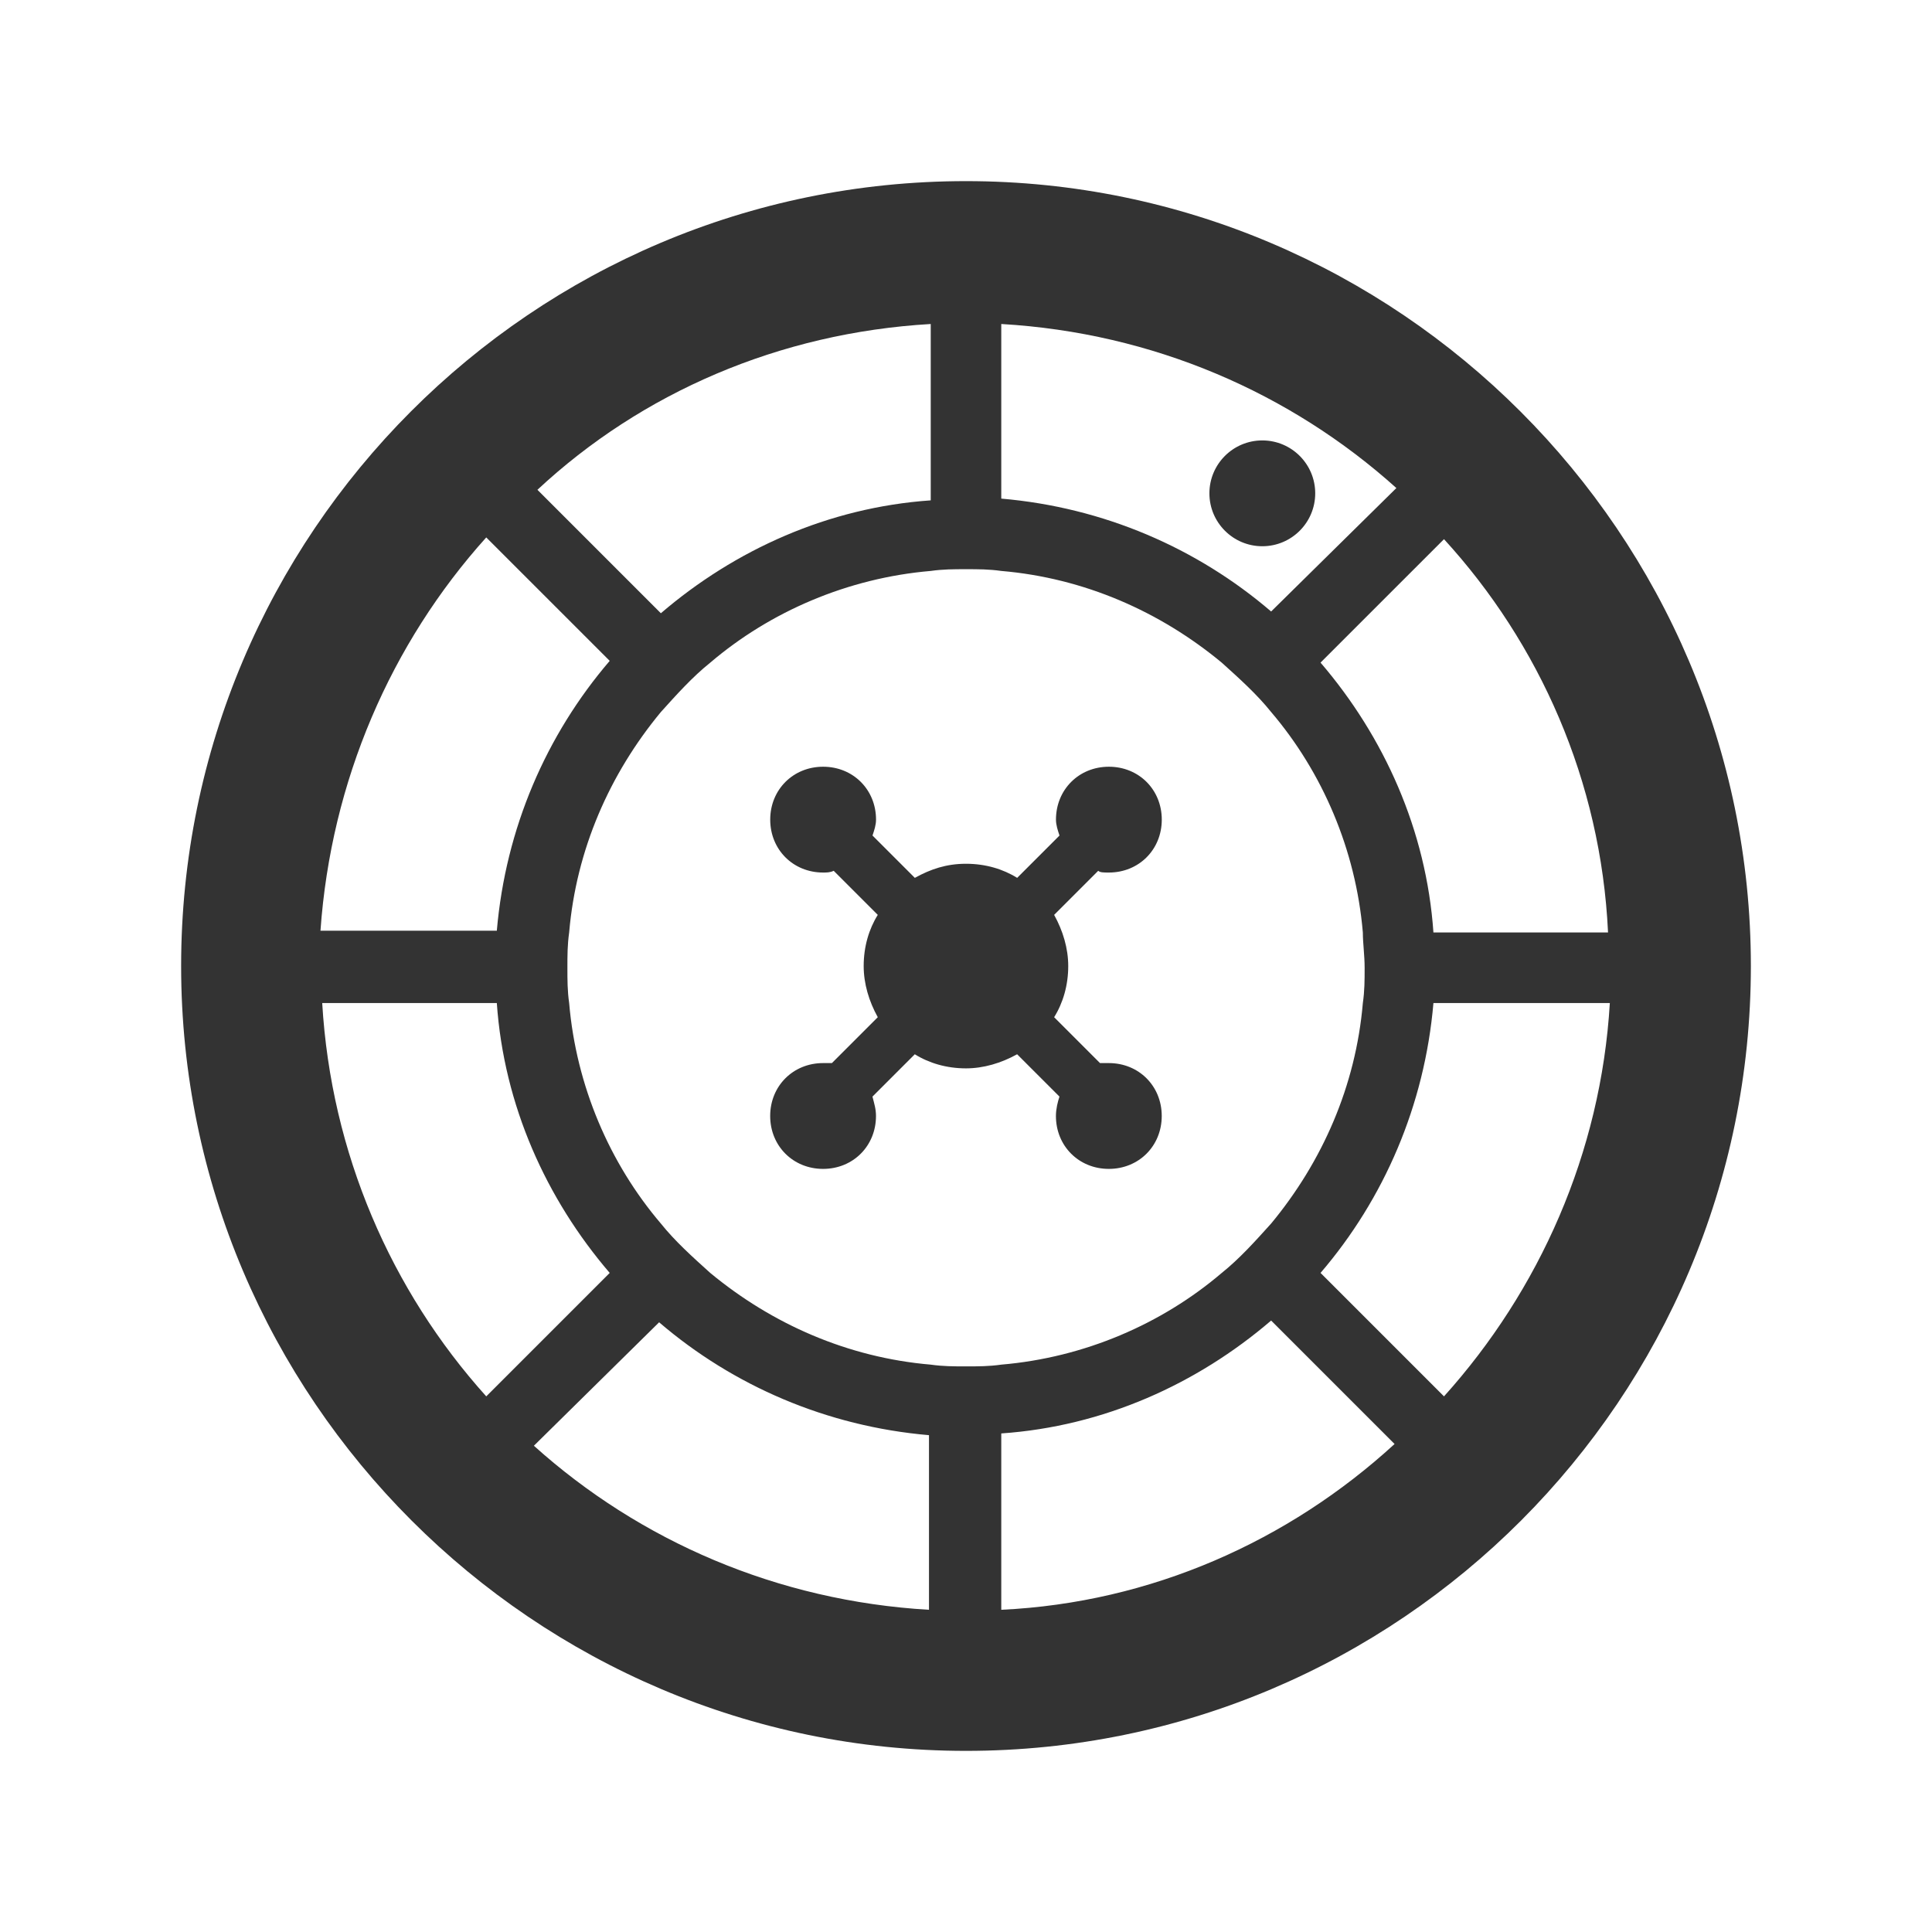
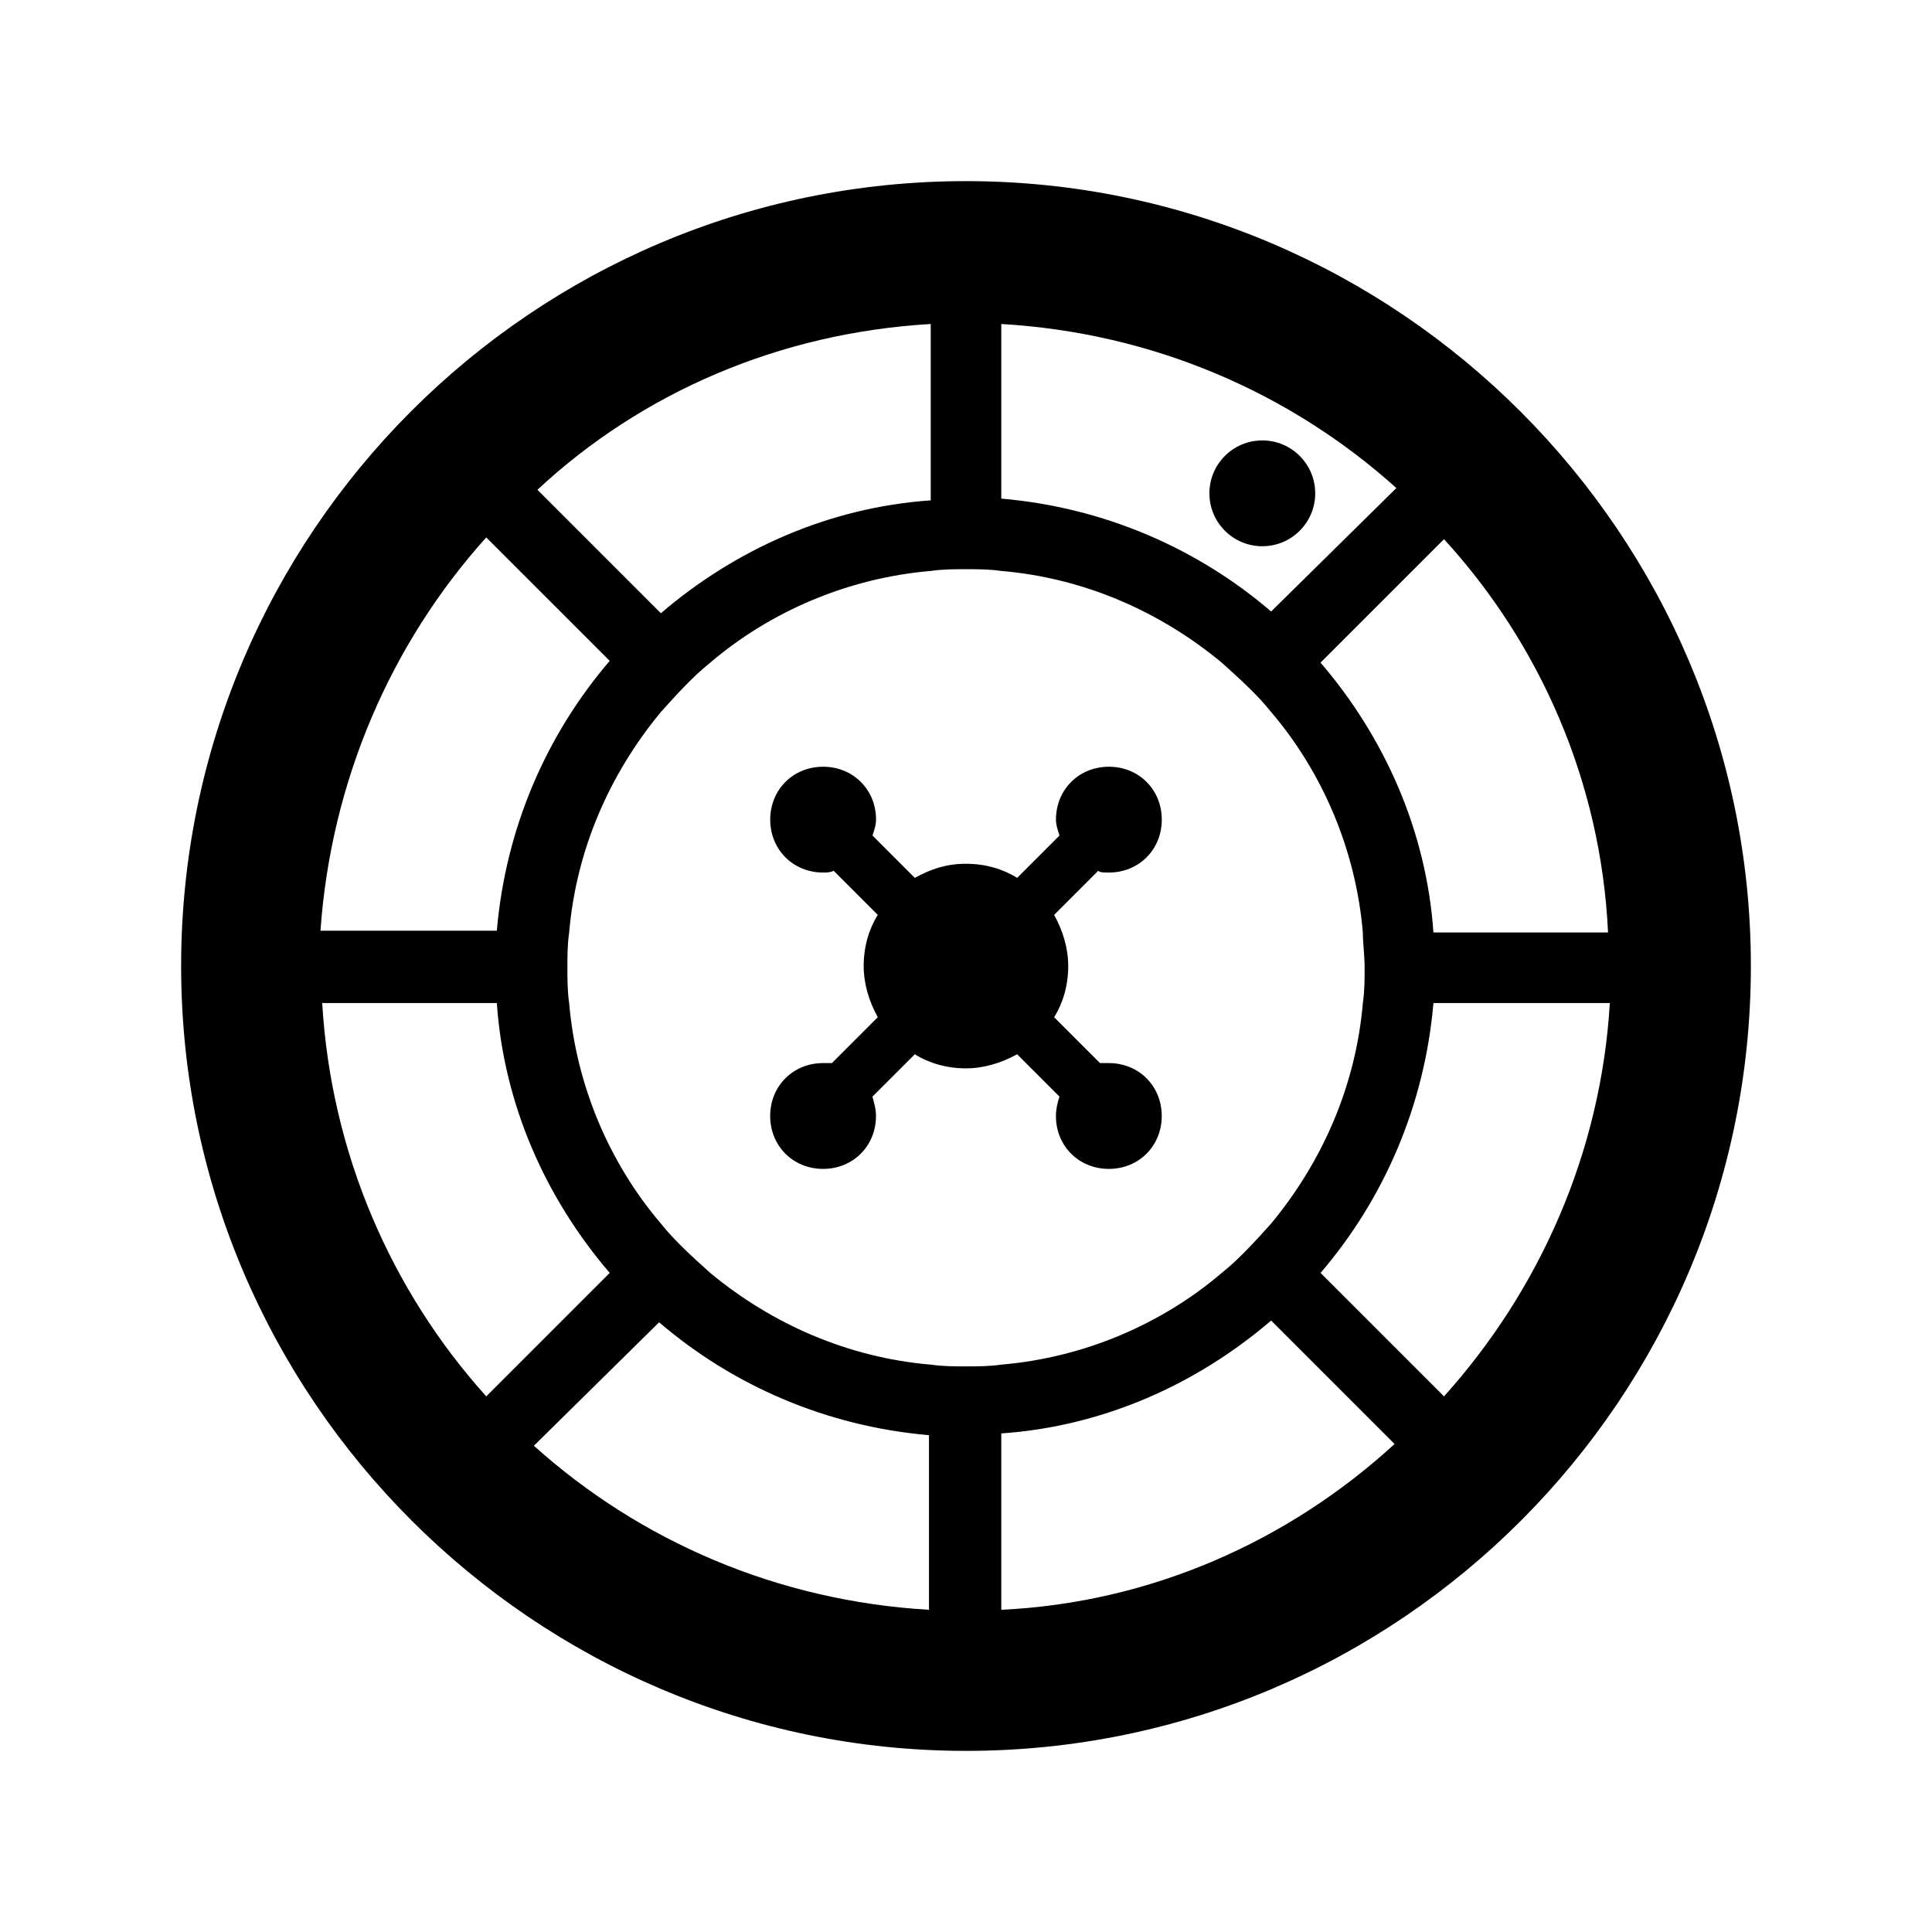
<svg xmlns="http://www.w3.org/2000/svg" t="1498467716426" class="icon" style="" viewBox="0 0 1024 1024" version="1.1" p-id="583" width="210" height="210">
  <defs>
    <style type="text/css" />
  </defs>
-   <path d="M512 96.001c-229.979 0-415.999 186.968-415.999 415.999 0 229.031 186.968 415.999 415.999 415.999 229.979 0 415.999-186.968 415.999-415.999C927.999 282.969 741.031 96.001 512 96.001zM852.295 494.231l-92.547 0c-3.748-54.21-26.168-103.768-59.832-143.031l65.431-65.431C815.831 340.927 848.547 413.854 852.295 494.231zM723.284 512.948c0 6.548 0 12.147-0.948 18.695-3.748 43.937-21.494 84.125-48.61 116.863-8.422 9.347-16.821 18.695-26.168 26.168-31.79 27.116-72.927 44.885-116.863 48.61-6.548 0.926-12.147 0.926-18.695 0.926s-12.147 0-18.695-0.926c-43.937-3.748-84.125-21.494-116.863-48.61-9.347-8.422-18.695-16.821-26.168-26.168-27.116-31.79-44.862-72.927-48.61-116.863-0.926-6.548-0.926-12.147-0.926-18.695s0-12.147 0.926-18.695c3.748-43.937 21.494-84.125 48.61-116.863 8.422-9.347 16.821-18.695 26.168-26.168 31.79-27.116 72.927-44.862 116.863-48.61 6.548-0.926 12.147-0.926 18.695-0.926s12.147 0 18.695 0.926c43.937 3.748 84.148 21.494 116.863 48.61 9.347 8.422 18.695 16.821 26.168 26.168 27.116 31.79 44.885 72.927 48.61 116.863C722.336 499.853 723.284 506.401 723.284 512.948zM673.726 324.106c-39.263-33.664-88.799-55.158-143.031-59.832L530.695 171.728c80.4 4.674 153.304 36.463 209.41 86.948L673.726 324.106zM493.305 171.728l0 93.473c-54.21 3.748-103.768 26.168-143.031 59.832l-65.431-65.431C340.001 208.191 412.905 176.401 493.305 171.728zM257.727 284.843l65.431 65.431c-33.664 39.263-55.158 88.799-59.832 143.031L169.854 493.305C175.453 413.854 207.243 340.927 257.727 284.843zM170.78 531.643l92.547 0c3.748 54.21 26.168 103.768 59.832 143.031l-65.431 65.431C207.243 684.021 175.453 611.095 170.78 531.643zM349.349 700.842c39.263 33.664 88.799 55.158 143.031 59.832l0 92.547c-80.4-4.674-153.304-36.463-209.41-86.948L349.349 700.842zM530.695 853.22 530.695 759.748c54.232-3.748 103.768-26.168 143.031-59.832l65.431 65.431C683.073 816.757 610.169 849.473 530.695 853.22zM765.347 740.105 699.916 674.674c33.664-39.263 55.158-88.799 59.832-143.031l93.495 0C848.547 611.095 815.831 684.021 765.347 740.105z" p-id="584" fill="#333333" />
-   <path d="M587.726 462.464c15.895 0 28.042-12.147 28.042-28.042s-12.147-28.042-28.042-28.042c-15.895 0-28.042 12.147-28.042 28.042 0 2.8 0.926 5.599 1.874 8.422l-22.442 22.442c-7.473-4.674-16.821-7.473-27.116-7.473s-18.695 2.8-27.116 7.473l-22.442-22.442c0.948-2.8 1.874-5.599 1.874-8.422 0-15.895-12.147-28.042-28.042-28.042s-28.042 12.147-28.042 28.042 12.147 28.042 28.042 28.042c1.874 0 3.748 0 5.599-0.926l23.368 23.368c-4.674 7.473-7.473 16.821-7.473 27.116 0 9.347 2.8 18.695 7.473 27.116l-24.316 24.316c-1.874 0-2.8 0-4.674 0-15.895 0-28.042 12.147-28.042 28.042s12.147 28.042 28.042 28.042 28.042-12.147 28.042-28.042c0-3.748-0.926-6.548-1.874-10.273l22.442-22.442c7.473 4.674 16.821 7.473 27.116 7.473 9.347 0 18.695-2.8 27.116-7.473l22.442 22.442c-0.926 2.8-1.874 6.548-1.874 10.273 0 15.895 12.147 28.042 28.042 28.042 15.895 0 28.042-12.147 28.042-28.042s-12.147-28.042-28.042-28.042c-1.874 0-2.8 0-4.674 0l-24.316-24.316c4.674-7.473 7.473-16.821 7.473-27.116 0-9.347-2.8-18.695-7.473-27.116l23.368-23.368C583.053 462.464 584.927 462.464 587.726 462.464z" p-id="585" fill="#333333" />
-   <path d="M669.052 261.475m-28.042 0a12.42 12.42 0 1 0 56.084 0 12.42 12.42 0 1 0-56.084 0Z" p-id="586" fill="#333333" />
+   <path d="M512 96.001c-229.979 0-415.999 186.968-415.999 415.999 0 229.031 186.968 415.999 415.999 415.999 229.979 0 415.999-186.968 415.999-415.999C927.999 282.969 741.031 96.001 512 96.001zM852.295 494.231l-92.547 0c-3.748-54.21-26.168-103.768-59.832-143.031l65.431-65.431C815.831 340.927 848.547 413.854 852.295 494.231zM723.284 512.948c0 6.548 0 12.147-0.948 18.695-3.748 43.937-21.494 84.125-48.61 116.863-8.422 9.347-16.821 18.695-26.168 26.168-31.79 27.116-72.927 44.885-116.863 48.61-6.548 0.926-12.147 0.926-18.695 0.926s-12.147 0-18.695-0.926c-43.937-3.748-84.125-21.494-116.863-48.61-9.347-8.422-18.695-16.821-26.168-26.168-27.116-31.79-44.862-72.927-48.61-116.863-0.926-6.548-0.926-12.147-0.926-18.695s0-12.147 0.926-18.695c3.748-43.937 21.494-84.125 48.61-116.863 8.422-9.347 16.821-18.695 26.168-26.168 31.79-27.116 72.927-44.862 116.863-48.61 6.548-0.926 12.147-0.926 18.695-0.926s12.147 0 18.695 0.926c43.937 3.748 84.148 21.494 116.863 48.61 9.347 8.422 18.695 16.821 26.168 26.168 27.116 31.79 44.885 72.927 48.61 116.863C722.336 499.853 723.284 506.401 723.284 512.948zM673.726 324.106c-39.263-33.664-88.799-55.158-143.031-59.832L530.695 171.728c80.4 4.674 153.304 36.463 209.41 86.948L673.726 324.106zM493.305 171.728l0 93.473c-54.21 3.748-103.768 26.168-143.031 59.832l-65.431-65.431C340.001 208.191 412.905 176.401 493.305 171.728zM257.727 284.843l65.431 65.431c-33.664 39.263-55.158 88.799-59.832 143.031L169.854 493.305C175.453 413.854 207.243 340.927 257.727 284.843zM170.78 531.643l92.547 0c3.748 54.21 26.168 103.768 59.832 143.031l-65.431 65.431C207.243 684.021 175.453 611.095 170.78 531.643zM349.349 700.842c39.263 33.664 88.799 55.158 143.031 59.832l0 92.547c-80.4-4.674-153.304-36.463-209.41-86.948L349.349 700.842zM530.695 853.22 530.695 759.748c54.232-3.748 103.768-26.168 143.031-59.832l65.431 65.431C683.073 816.757 610.169 849.473 530.695 853.22zM765.347 740.105 699.916 674.674c33.664-39.263 55.158-88.799 59.832-143.031l93.495 0C848.547 611.095 815.831 684.021 765.347 740.105z" p-id="584" />
+   <path d="M587.726 462.464c15.895 0 28.042-12.147 28.042-28.042s-12.147-28.042-28.042-28.042c-15.895 0-28.042 12.147-28.042 28.042 0 2.8 0.926 5.599 1.874 8.422l-22.442 22.442c-7.473-4.674-16.821-7.473-27.116-7.473s-18.695 2.8-27.116 7.473l-22.442-22.442c0.948-2.8 1.874-5.599 1.874-8.422 0-15.895-12.147-28.042-28.042-28.042s-28.042 12.147-28.042 28.042 12.147 28.042 28.042 28.042c1.874 0 3.748 0 5.599-0.926l23.368 23.368c-4.674 7.473-7.473 16.821-7.473 27.116 0 9.347 2.8 18.695 7.473 27.116l-24.316 24.316c-1.874 0-2.8 0-4.674 0-15.895 0-28.042 12.147-28.042 28.042s12.147 28.042 28.042 28.042 28.042-12.147 28.042-28.042c0-3.748-0.926-6.548-1.874-10.273l22.442-22.442c7.473 4.674 16.821 7.473 27.116 7.473 9.347 0 18.695-2.8 27.116-7.473l22.442 22.442c-0.926 2.8-1.874 6.548-1.874 10.273 0 15.895 12.147 28.042 28.042 28.042 15.895 0 28.042-12.147 28.042-28.042s-12.147-28.042-28.042-28.042c-1.874 0-2.8 0-4.674 0l-24.316-24.316c4.674-7.473 7.473-16.821 7.473-27.116 0-9.347-2.8-18.695-7.473-27.116l23.368-23.368C583.053 462.464 584.927 462.464 587.726 462.464z" p-id="585" />
+   <path d="M669.052 261.475m-28.042 0a12.42 12.42 0 1 0 56.084 0 12.42 12.42 0 1 0-56.084 0Z" p-id="586" />
</svg>
